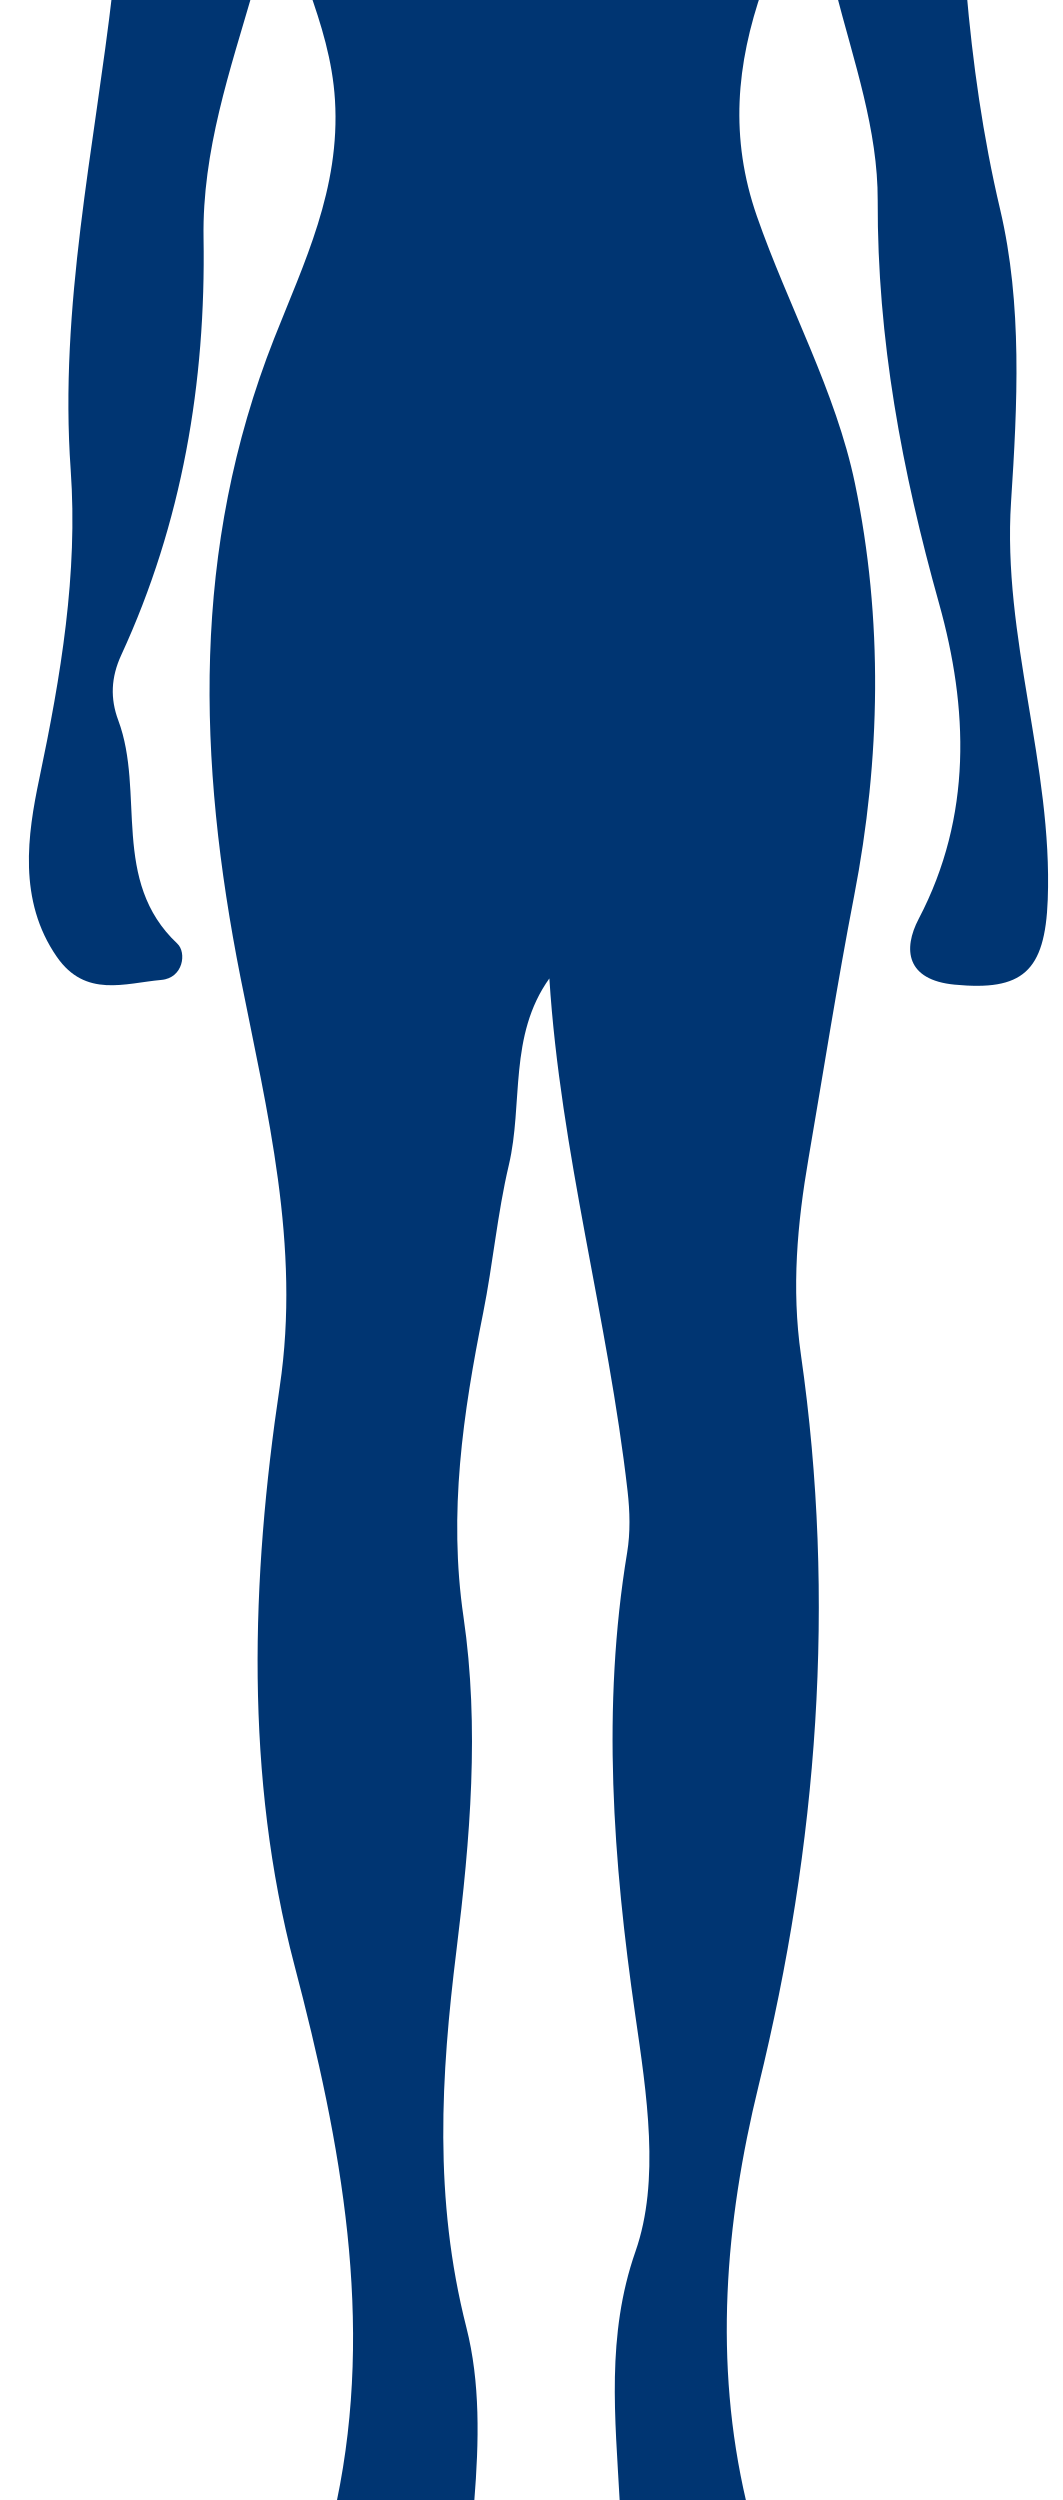
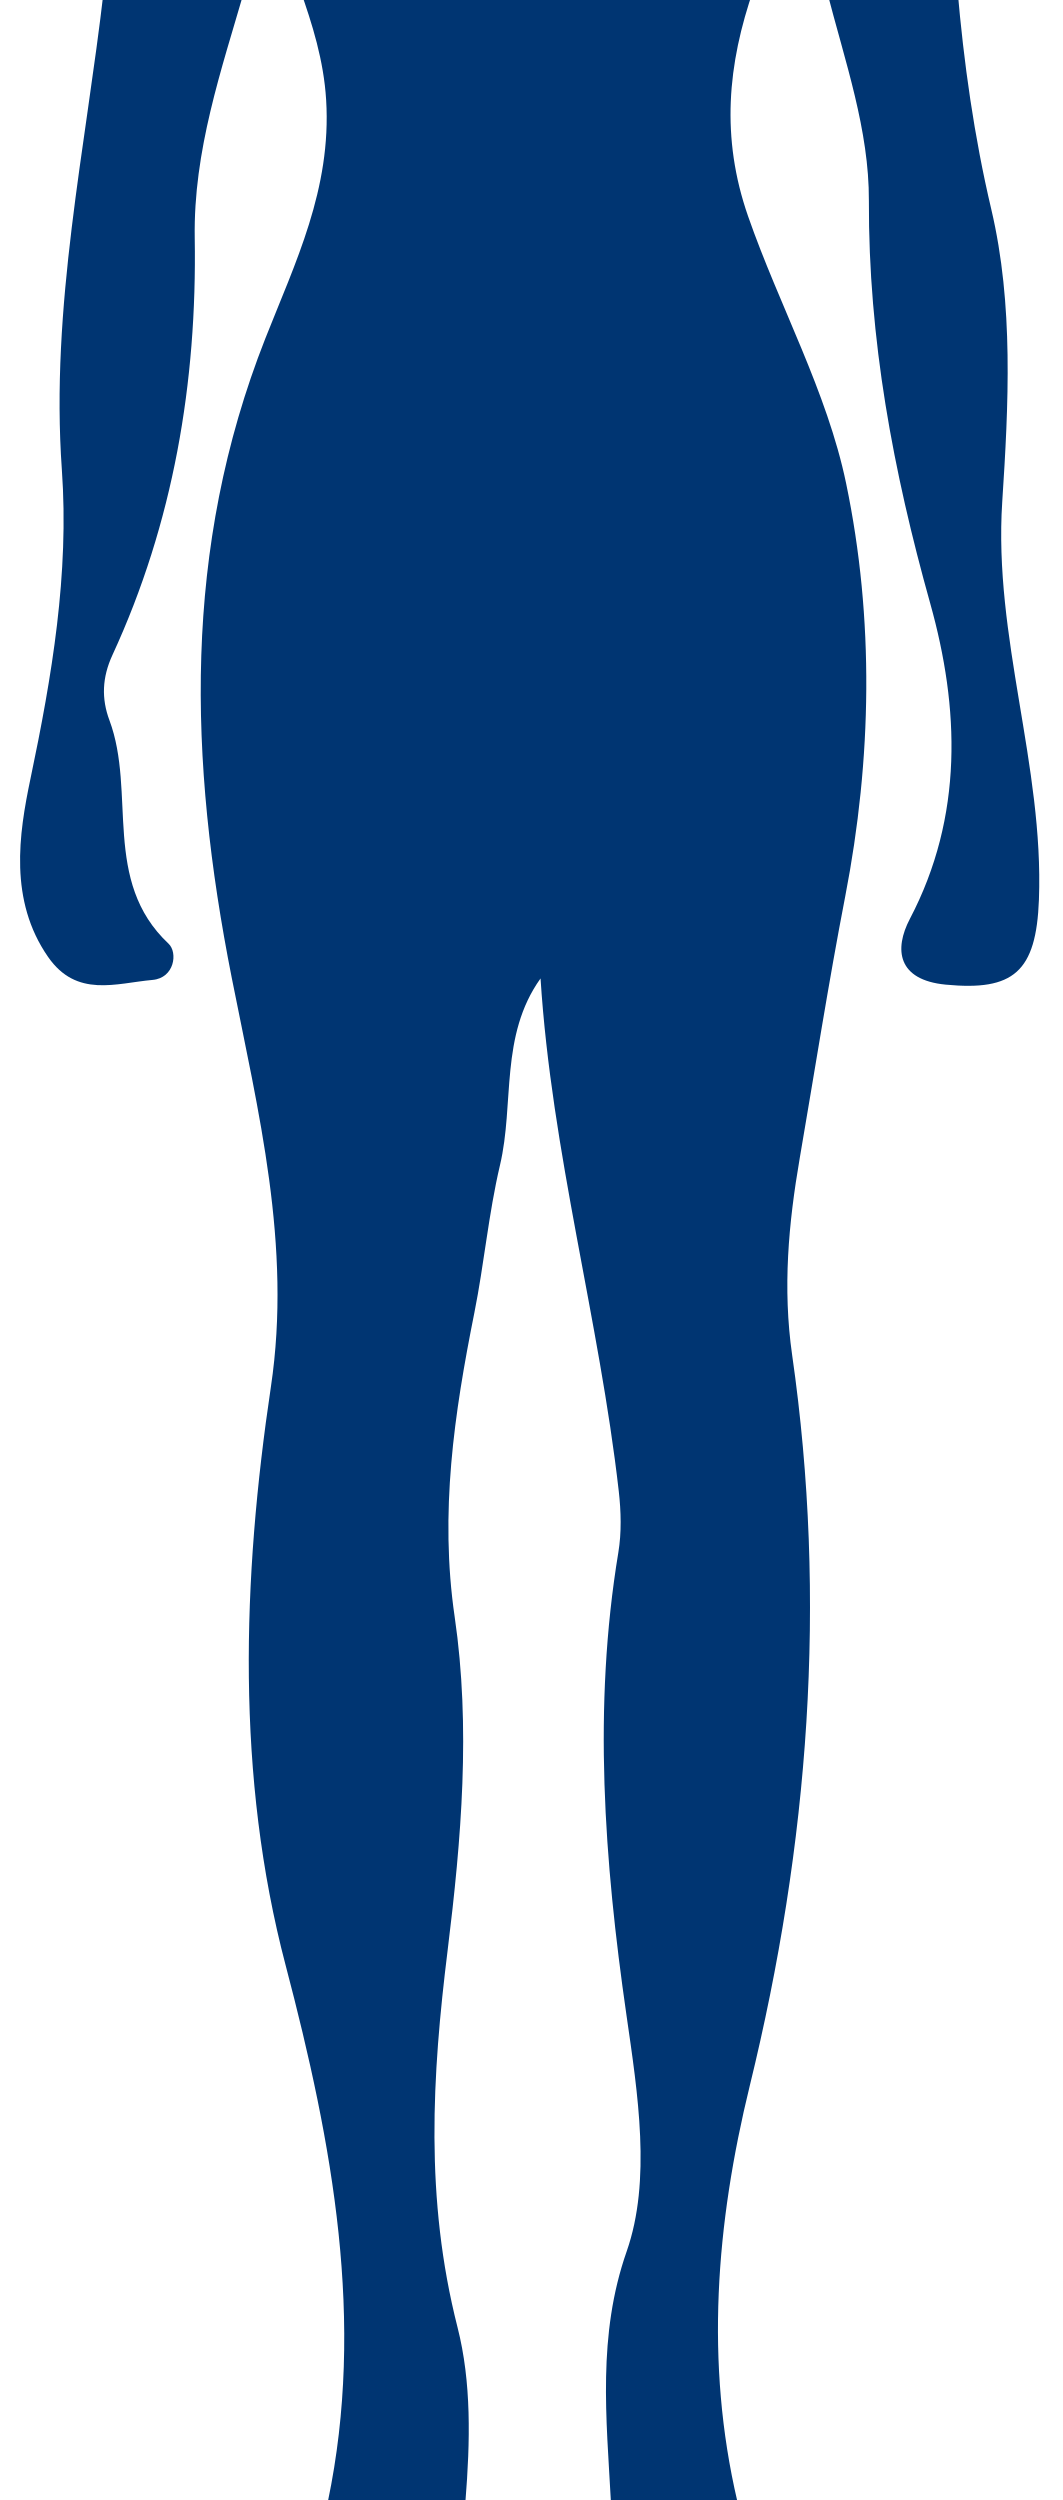
<svg xmlns="http://www.w3.org/2000/svg" version="1.1" id="Layer_1" x="0px" y="0px" viewBox="0 0 2409.4 5669.3" style="enable-background:new 0 0 2409.4 5669.3;" xml:space="preserve">
  <style type="text/css">
	.st0{fill:#003572;}
</style>
  <g>
-     <path class="st0" d="M160.3,1065.5C177,1300.9,138,1533,89.1,1765.9c-26.5,126.2-49,276,39.9,404.1c64.9,93.5,154,59.6,236.9,52.2   c49.9-4.4,57.6-62.2,36.3-82.2c-151.5-142.2-72.9-342.7-134-506.5c-18.4-49.2-16.7-97.1,6.7-147.9   c138.3-299.7,192.1-618.4,186.7-945.9c-3.2-198,60.1-380,113.8-565.6H255.8C214.2,336.7,134,695.6,160.3,1065.5z" />
-     <path class="st0" d="M1990.4,455.5c-1.2,313.5,55,612.6,139.2,913.3c66,235.9,76,481.6-46.2,714.8   c-36.3,69.3-28.4,138.7,81.3,149.3c153.3,14.7,205.2-28.4,211.3-192.8c11.3-304-103.3-595.2-83.2-902.1   c14.4-220.5,26-447.3-24.8-663.2c-39.2-166.6-62.3-331.6-76.9-500.9h-297.5C1937,142.4,1991,294.4,1990.4,455.5z" />
-     <path class="st0" d="M1720.3,4729.7c134-547.3,176.2-1098.9,96-1657.3c-21.7-151.4-8.2-297.9,17.2-445.6   c34.1-198.2,65.1-397,103.3-594.4c60.5-312.4,66-628.4,2-936c-43.3-208.5-151.5-402.6-222.4-606.1c-61.9-177.8-46.9-344,13.1-516.3   H699.7c28.8,81.3,54.4,163.1,59.9,252.5c12.5,202.1-70.3,369.6-138,541.3c-187.9,477-173.7,956-76.1,1449.4   c60,303.3,136.6,607.4,88.9,927.2c-65.3,437.6-79.3,884.1,33.3,1312.2c107.2,407.7,180.9,807.6,96,1215.4h311.8   c10.9-135.7,13.8-269.7-18-394.5c-74.3-292.2-57.6-570.1-22.4-854.7c31.2-252.3,52.6-505.8,16-756c-34.6-236.5-1-461.7,44.6-689.7   c22.2-111,32.2-224.7,58.1-334.7c33-139.6-0.9-293.4,92-423.6c25.1,394.5,133.1,773.7,177.4,1162.9c5.2,45.8,6.5,93.8-1,139   c-58,350.7-31.9,699.4,18.3,1048c25.9,179.6,56.9,376,0.6,536.9c-66.7,190.7-45.8,379-35.8,566.3H1692   C1618.6,5357.6,1643.6,5043.2,1720.3,4729.7z" />
+     <path class="st0" d="M140.3,1065.5C157,1300.9,118,1533,69.1,1765.9c-26.5,126.2-49,276,39.9,404.1c64.9,93.5,154,59.6,236.9,52.2   c49.9-4.4,57.6-62.2,36.3-82.2c-151.5-142.2-72.9-342.7-134-506.5c-18.4-49.2-16.7-97.1,6.7-147.9   c138.3-299.7,192.1-618.4,186.7-945.9c-3.2-198,60.1-380,113.8-565.6H235.8C194.2,336.7,114,695.6,140.3,1065.5z" />
+     <path class="st0" d="M1970.4,455.5c-1.2,313.5,55,612.6,139.2,913.3c66,235.9,76,481.6-46.2,714.8   c-36.3,69.3-28.4,138.7,81.3,149.3c153.3,14.7,205.2-28.4,211.3-192.8c11.3-304-103.3-595.2-83.2-902.1   c14.4-220.5,26-447.3-24.8-663.2c-39.2-166.6-62.3-331.6-76.9-500.9h-297.5C1917,142.4,1971,294.4,1970.4,455.5z" />
+     <path class="st0" d="M1700.3,4729.7c134-547.3,176.2-1098.9,96-1657.3c-21.7-151.4-8.2-297.9,17.2-445.6   c34.1-198.2,65.1-397,103.3-594.4c60.5-312.4,66-628.4,2-936c-43.3-208.5-151.5-402.6-222.4-606.1c-61.9-177.8-46.9-344,13.1-516.3   H679.7c28.8,81.3,54.4,163.1,59.9,252.5c12.5,202.1-70.3,369.6-138,541.3c-187.9,477-173.7,956-76.1,1449.4   c60,303.3,136.6,607.4,88.9,927.2c-65.3,437.6-79.3,884.1,33.3,1312.2c107.2,407.7,180.9,807.6,96,1215.4h311.8   c10.9-135.7,13.8-269.7-18-394.5c-74.3-292.2-57.6-570.1-22.4-854.7c31.2-252.3,52.6-505.8,16-756c-34.6-236.5-1-461.7,44.6-689.7   c22.2-111,32.2-224.7,58.1-334.7c33-139.6-0.9-293.4,92-423.6c25.1,394.5,133.1,773.7,177.4,1162.9c5.2,45.8,6.5,93.8-1,139   c-58,350.7-31.9,699.4,18.3,1048c25.9,179.6,56.9,376,0.6,536.9c-66.7,190.7-45.8,379-35.8,566.3H1672   C1598.6,5357.6,1623.6,5043.2,1700.3,4729.7z" />
  </g>
</svg>
